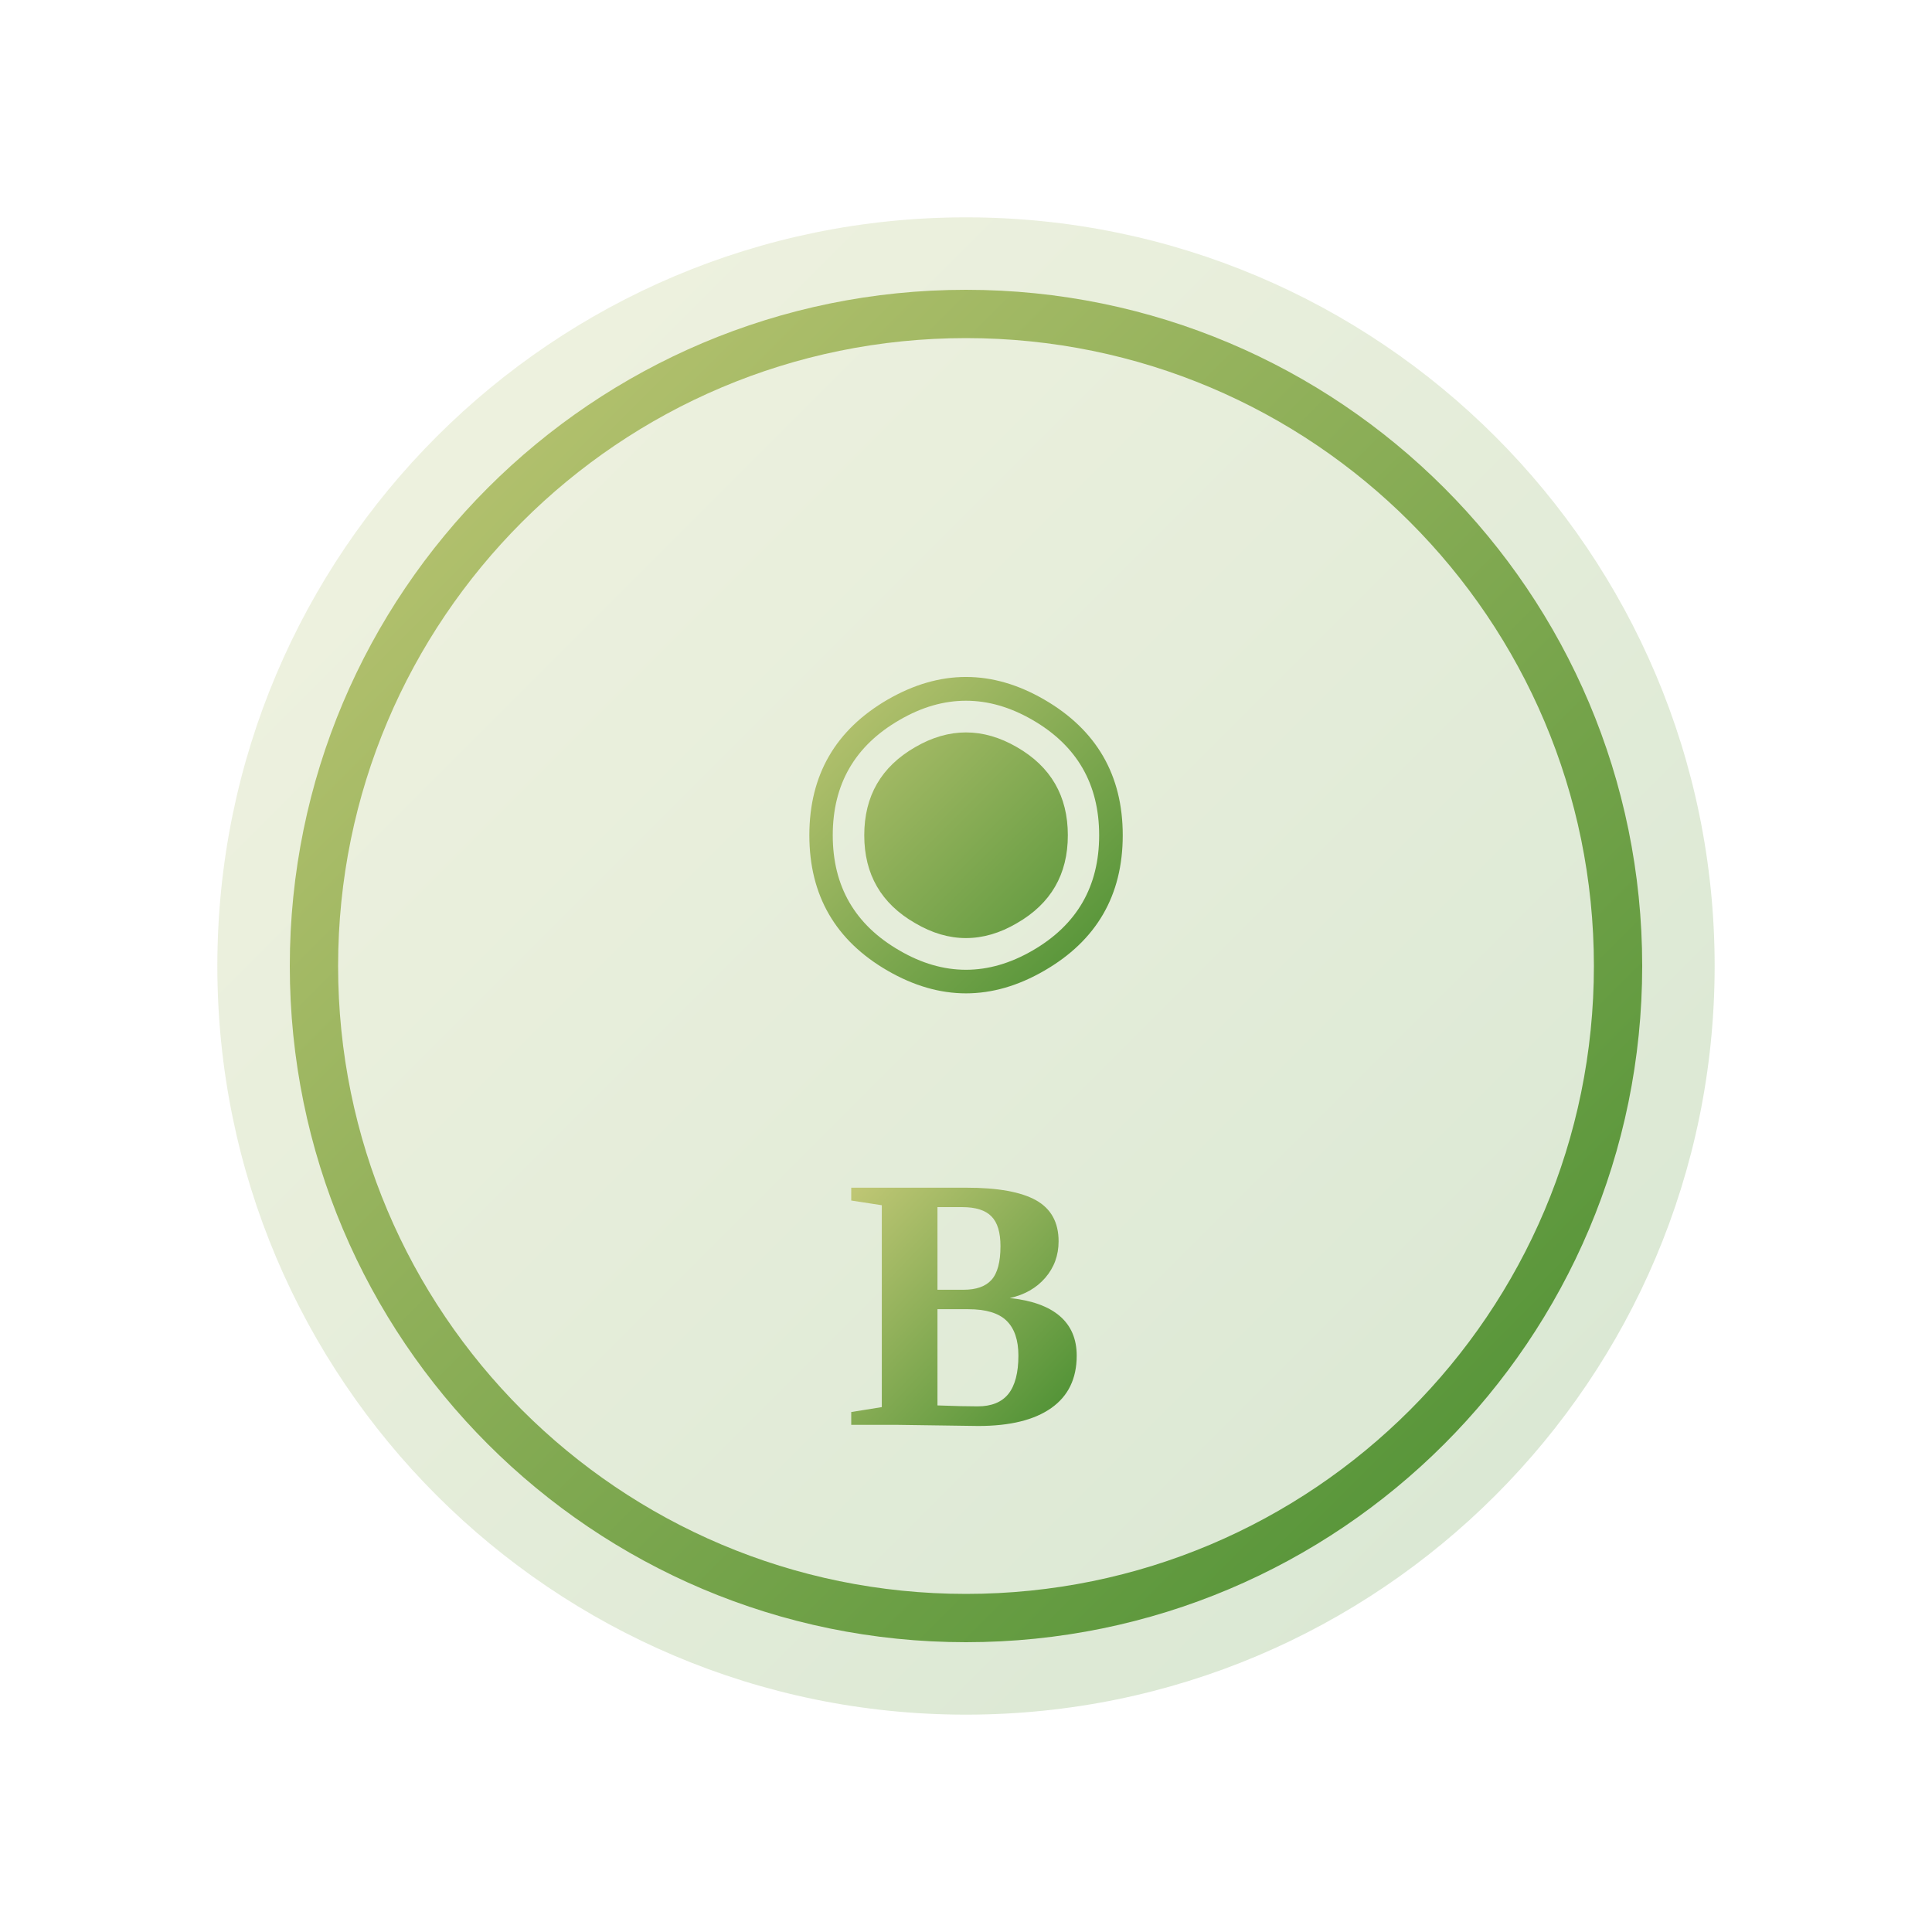
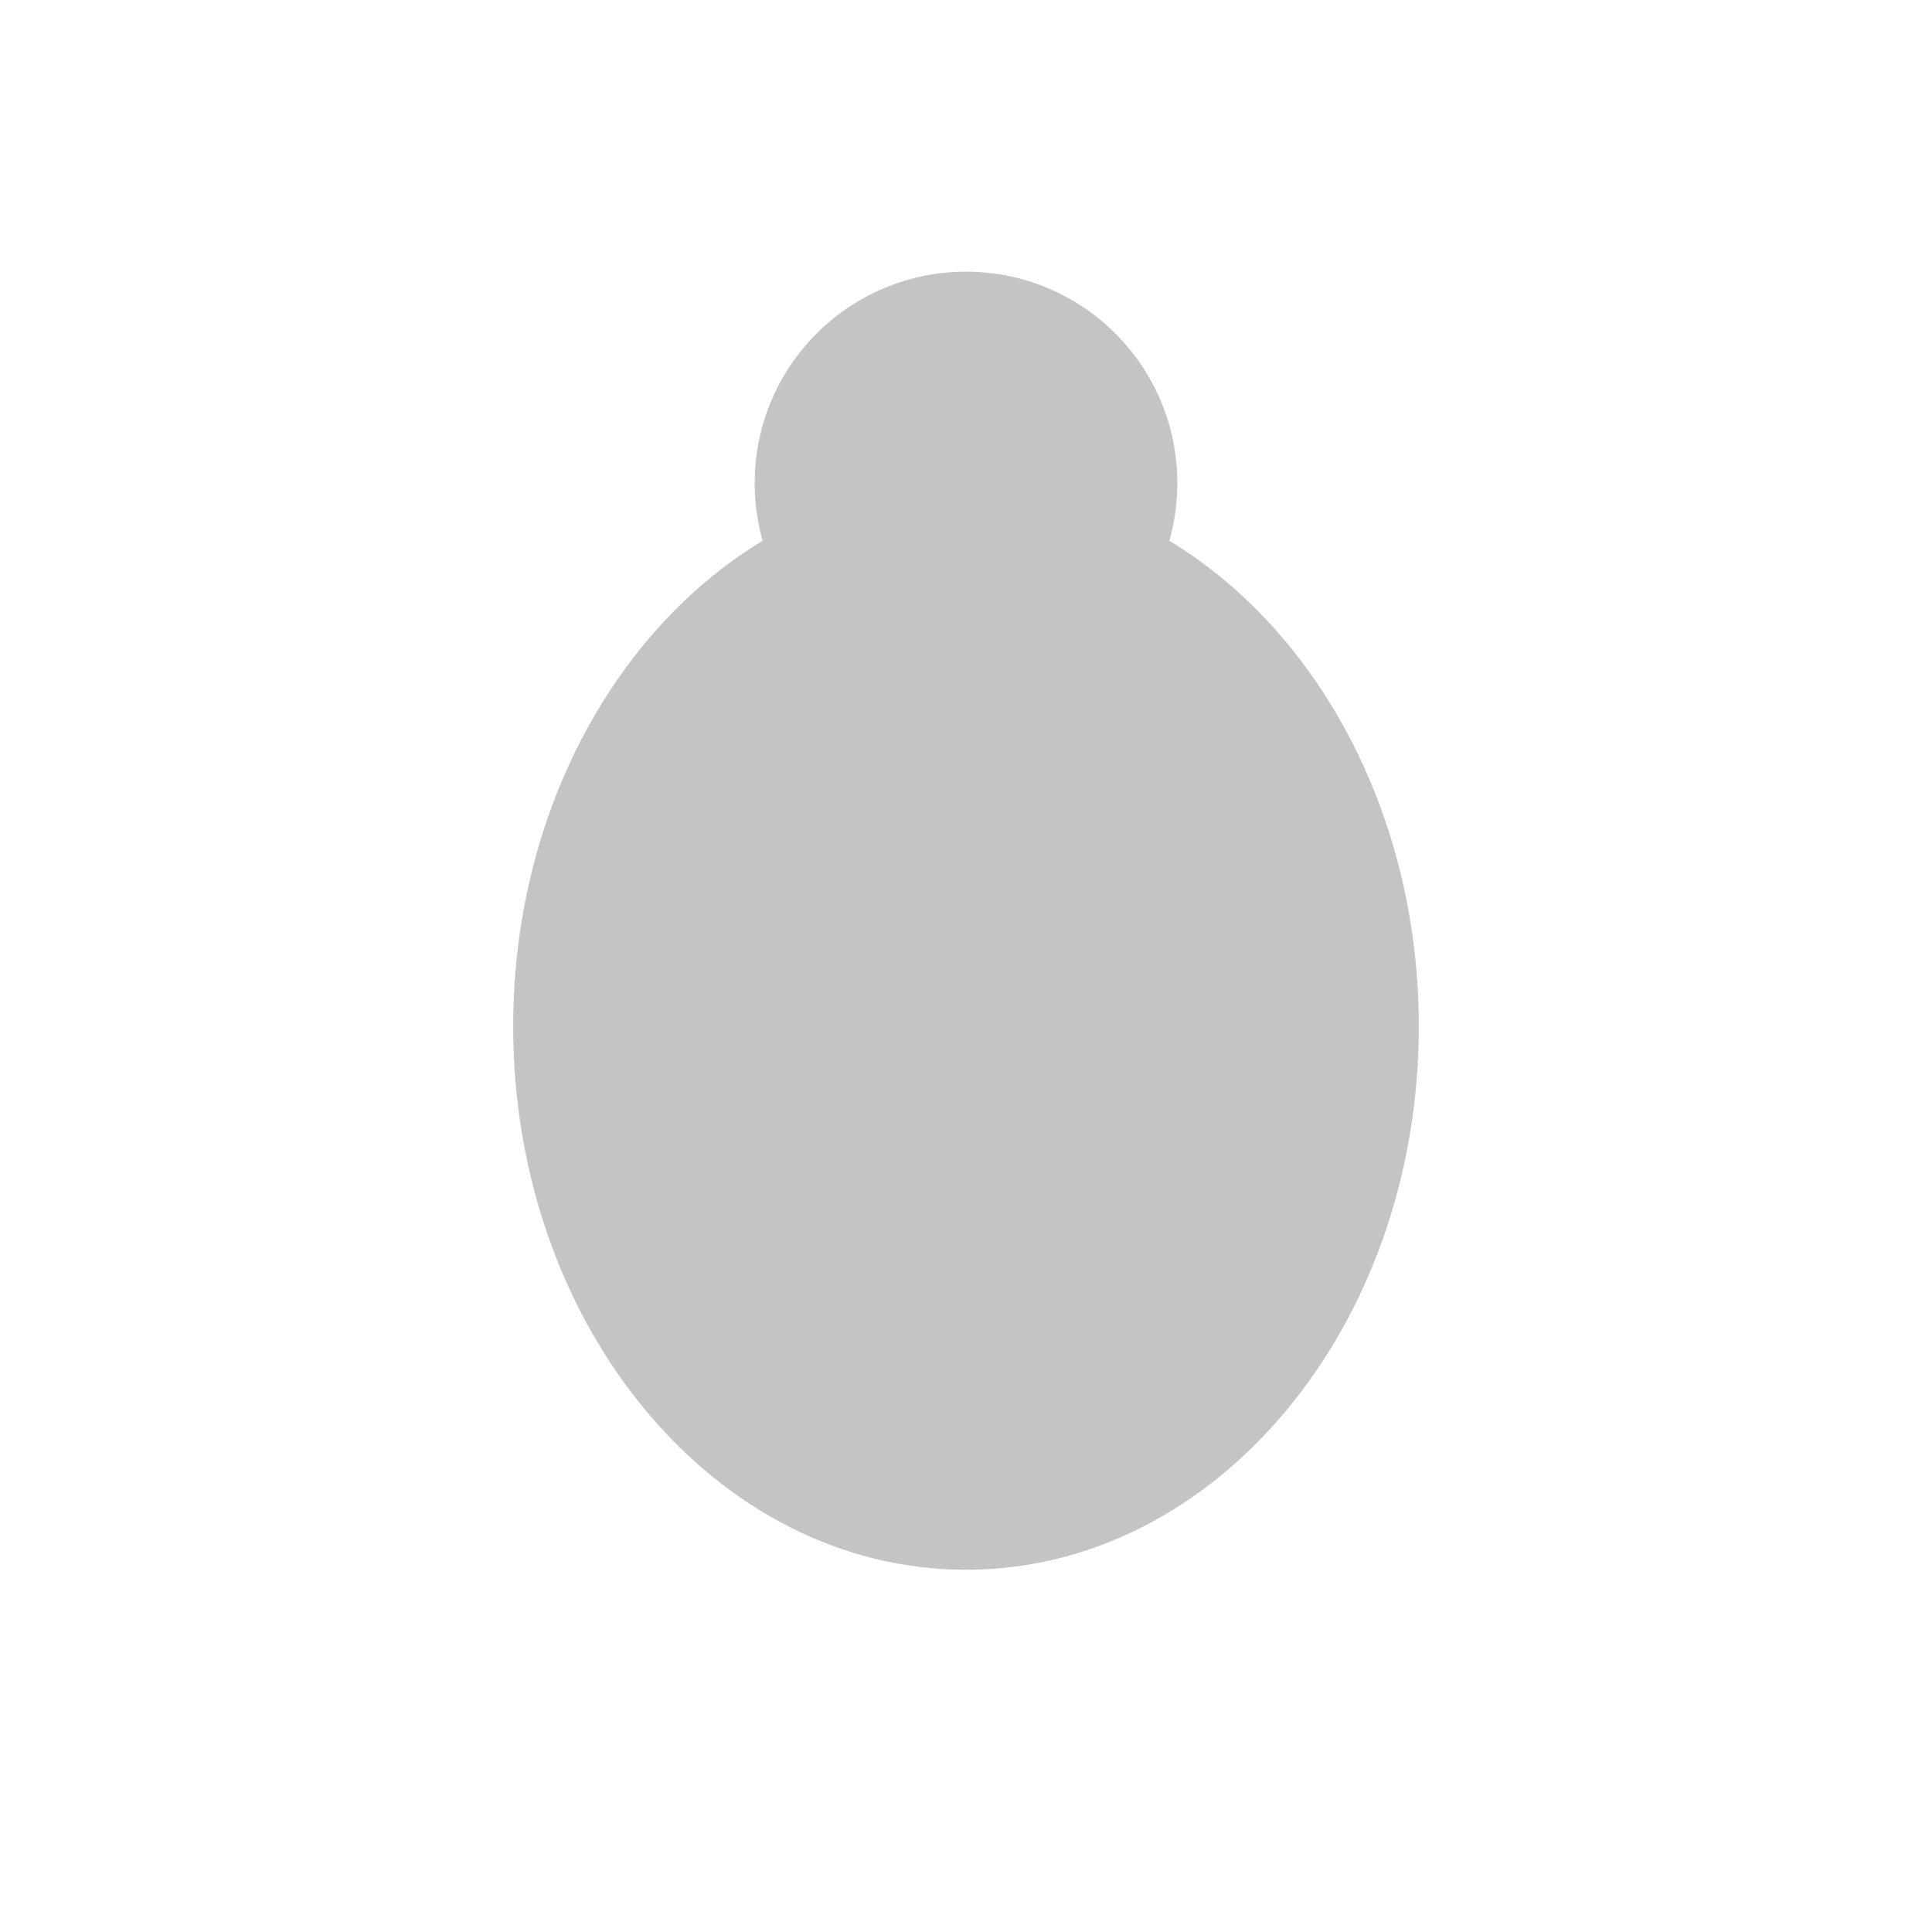
- <svg xmlns="http://www.w3.org/2000/svg" viewBox="0 0 160 160" role="img" aria-label="Beetle">
-   <defs>
-     <linearGradient id="g" x1="0" y1="0" x2="1" y2="1">
-       <stop offset="0%" stop-color="hsl(65 42% 62%)" />
-       <stop offset="100%" stop-color="hsl(105 48% 38%)" />
-     </linearGradient>
-   </defs>
-   <rect width="160" height="160" rx="28" fill="transparent" />
-   <circle cx="80" cy="80" r="62" fill="url(#g)" opacity="0.22" />
-   <circle cx="80" cy="80" r="54" fill="none" stroke="url(#g)" stroke-width="4" />
-   <text x="80" y="78" text-anchor="middle" font-size="34" fill="url(#g)">◉</text>
-   <text x="80" y="118" text-anchor="middle" font-family="Georgia, 'Times New Roman', serif" font-size="30" font-weight="700" fill="url(#g)">B</text>
+ <svg xmlns="http://www.w3.org/2000/svg" viewBox="0 0 128 128" role="img">
+   <ellipse cx="64" cy="68" rx="30" ry="36" fill="#C4C4C4" />
+   <circle cx="64" cy="32" r="14" fill="#C4C4C4" />
+   <path fill="#C4C4C4" d="M64 40v64 M48 28l-12-12 M80 28l12-12 M40 60l-16 0 M88 60l16 0 M44 88l-14 12 M84 88l14 12" />
</svg>
